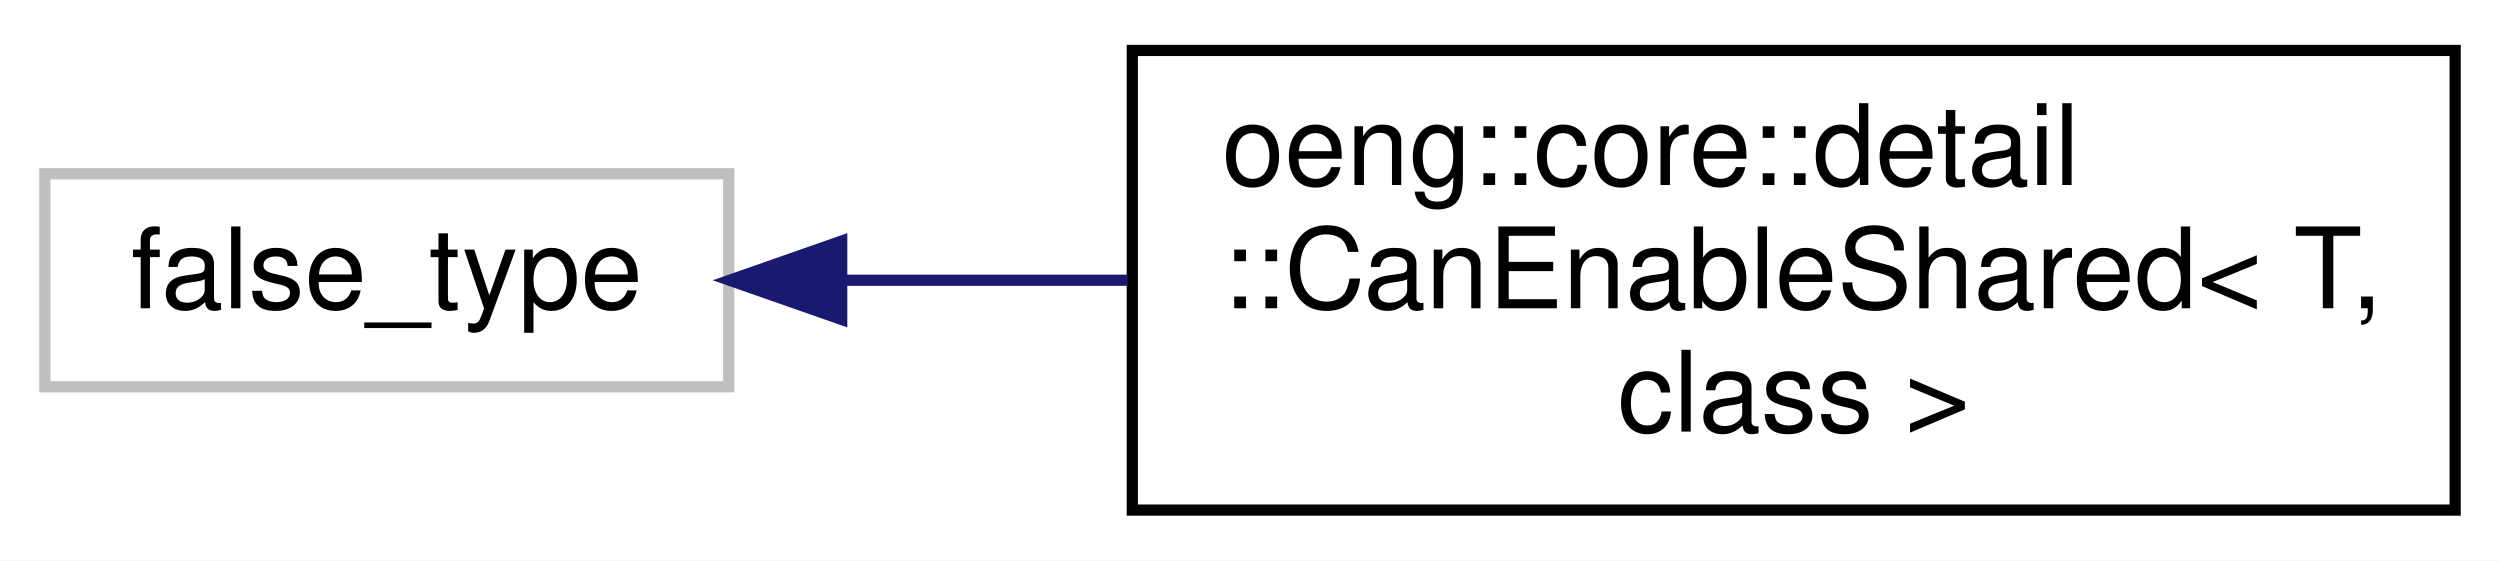
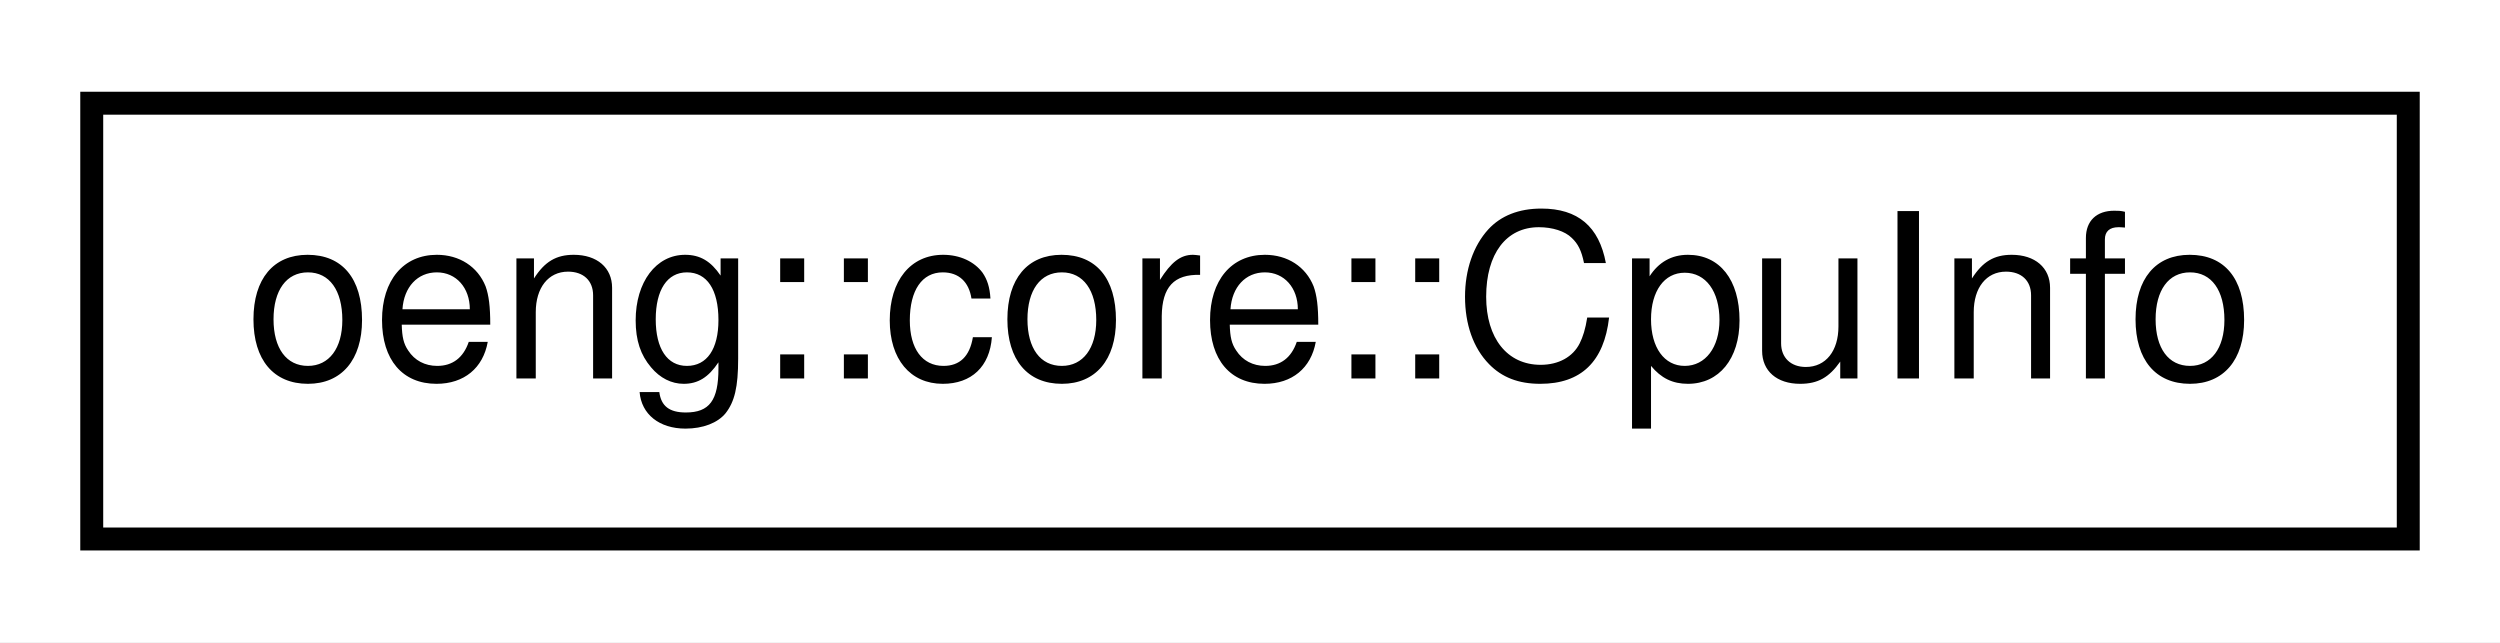
- <svg xmlns="http://www.w3.org/2000/svg" xmlns:xlink="http://www.w3.org/1999/xlink" width="223pt" height="50pt" viewBox="0.00 0.00 223.00 50.00">
-   <g id="graph0" class="graph" transform="scale(1 1) rotate(0) translate(4 46)">
-     <polygon fill="white" stroke="none" points="-4,4 -4,-46 219,-46 219,4 -4,4" />
+ <svg xmlns="http://www.w3.org/2000/svg" xmlns:xlink="http://www.w3.org/1999/xlink" width="109pt" height="28pt" viewBox="0.00 0.00 109.00 28.00">
+   <g id="graph0" class="graph" transform="scale(1 1) rotate(0) translate(4 24)">
+     <polygon fill="white" stroke="none" points="-4,4 -4,-24 105,-24 105,4 -4,4" />
    <g id="node1" class="node">
      <g id="a_node1">
-         <a xlink:title=" ">
-           <polygon fill="white" stroke="#bfbfbf" points="0,-11.5 0,-30.5 61,-30.5 61,-11.5 0,-11.5" />
-           <text text-anchor="middle" x="30.5" y="-18.5" font-family="Helvetica,sans-Serif" font-size="10.00">false_type</text>
+         <a xlink:href="classoeng_1_1core_1_1_cpu_info.html" target="_top" xlink:title=" ">
+           <polygon fill="white" stroke="black" points="0,-0.5 0,-19.5 101,-19.5 101,-0.5 0,-0.5" />
+           <text text-anchor="middle" x="50.5" y="-7.5" font-family="Helvetica,sans-Serif" font-size="10.00">oeng::core::CpuInfo</text>
        </a>
      </g>
    </g>
-     <g id="node2" class="node">
-       <g id="a_node2">
-         <a xlink:href="structoeng_1_1core_1_1detail_1_1_can_enable_shared.html" target="_top" xlink:title=" ">
-           <polygon fill="white" stroke="black" points="97,-0.5 97,-41.5 215,-41.5 215,-0.5 97,-0.5" />
-           <text text-anchor="start" x="105" y="-29.5" font-family="Helvetica,sans-Serif" font-size="10.00">oeng::core::detail</text>
-           <text text-anchor="start" x="105" y="-18.5" font-family="Helvetica,sans-Serif" font-size="10.00">::CanEnableShared&lt; T,</text>
-           <text text-anchor="middle" x="156" y="-7.5" font-family="Helvetica,sans-Serif" font-size="10.00"> class &gt;</text>
-         </a>
-       </g>
-     </g>
-     <g id="edge1" class="edge">
-       <path fill="none" stroke="midnightblue" d="M71.308,-21C79.382,-21 88.031,-21 96.594,-21" />
-       <polygon fill="midnightblue" stroke="midnightblue" points="71.081,-17.5 61.081,-21 71.081,-24.5 71.081,-17.5" />
-     </g>
  </g>
</svg>
